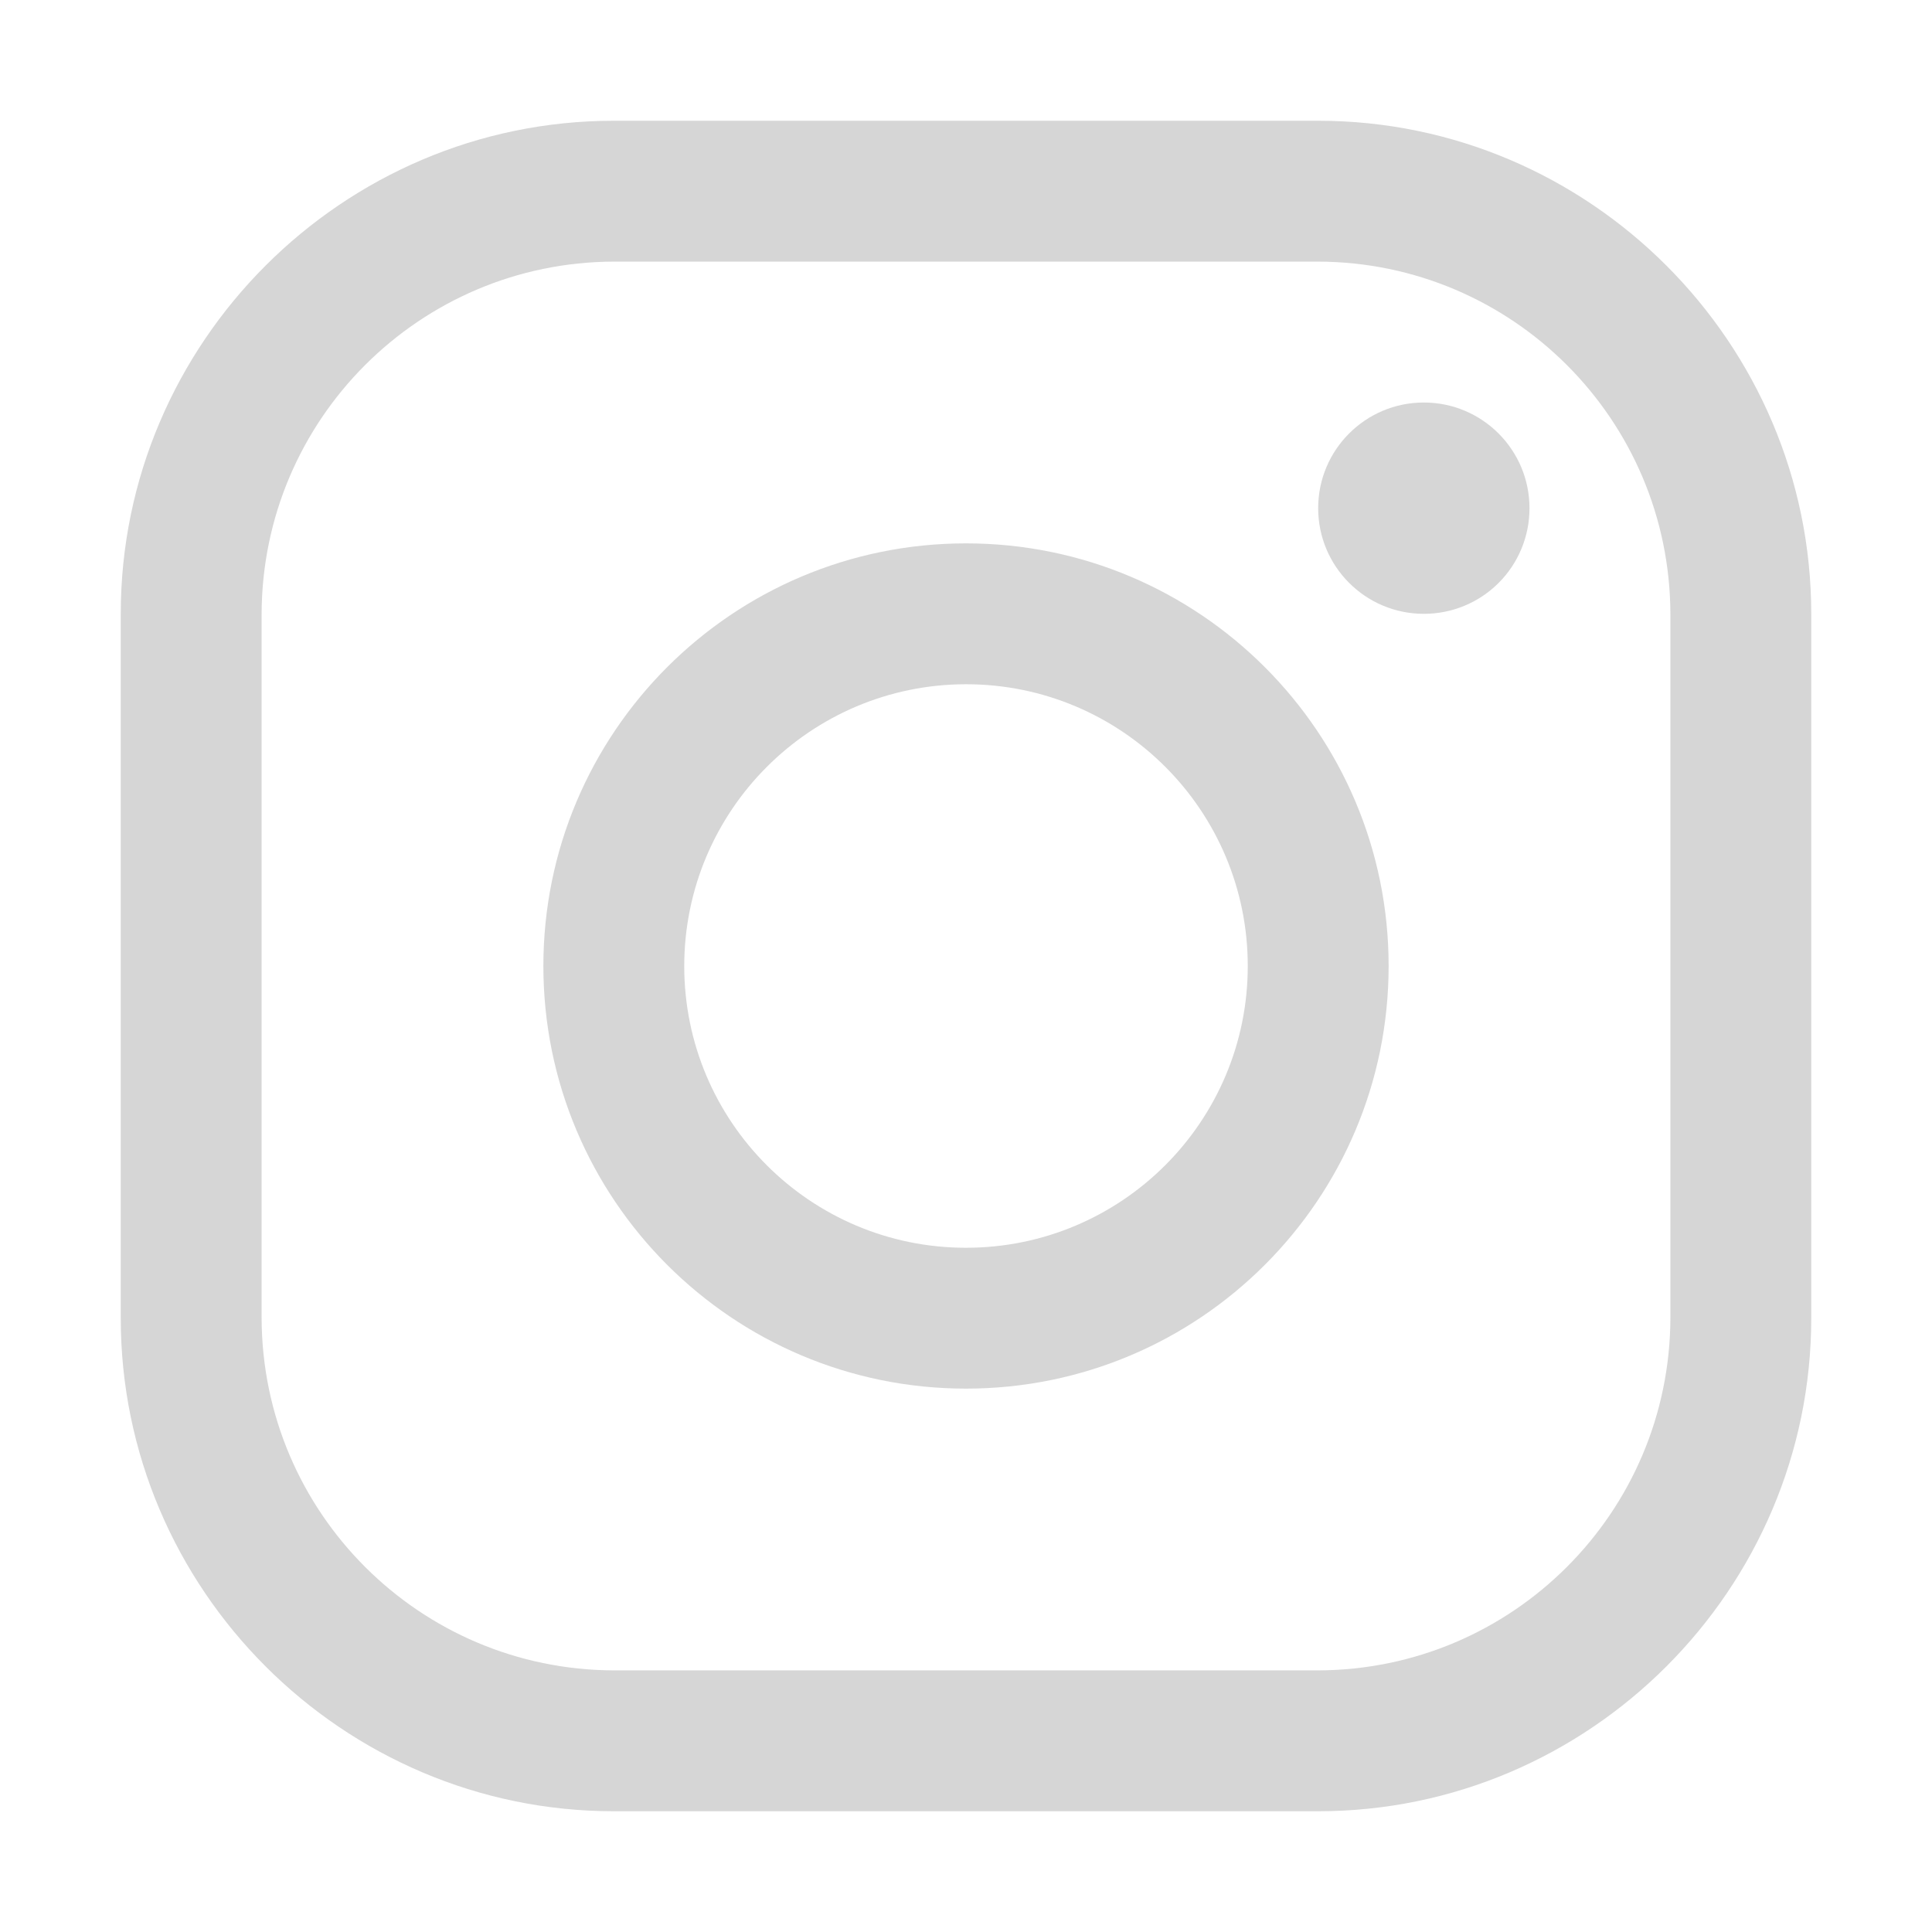
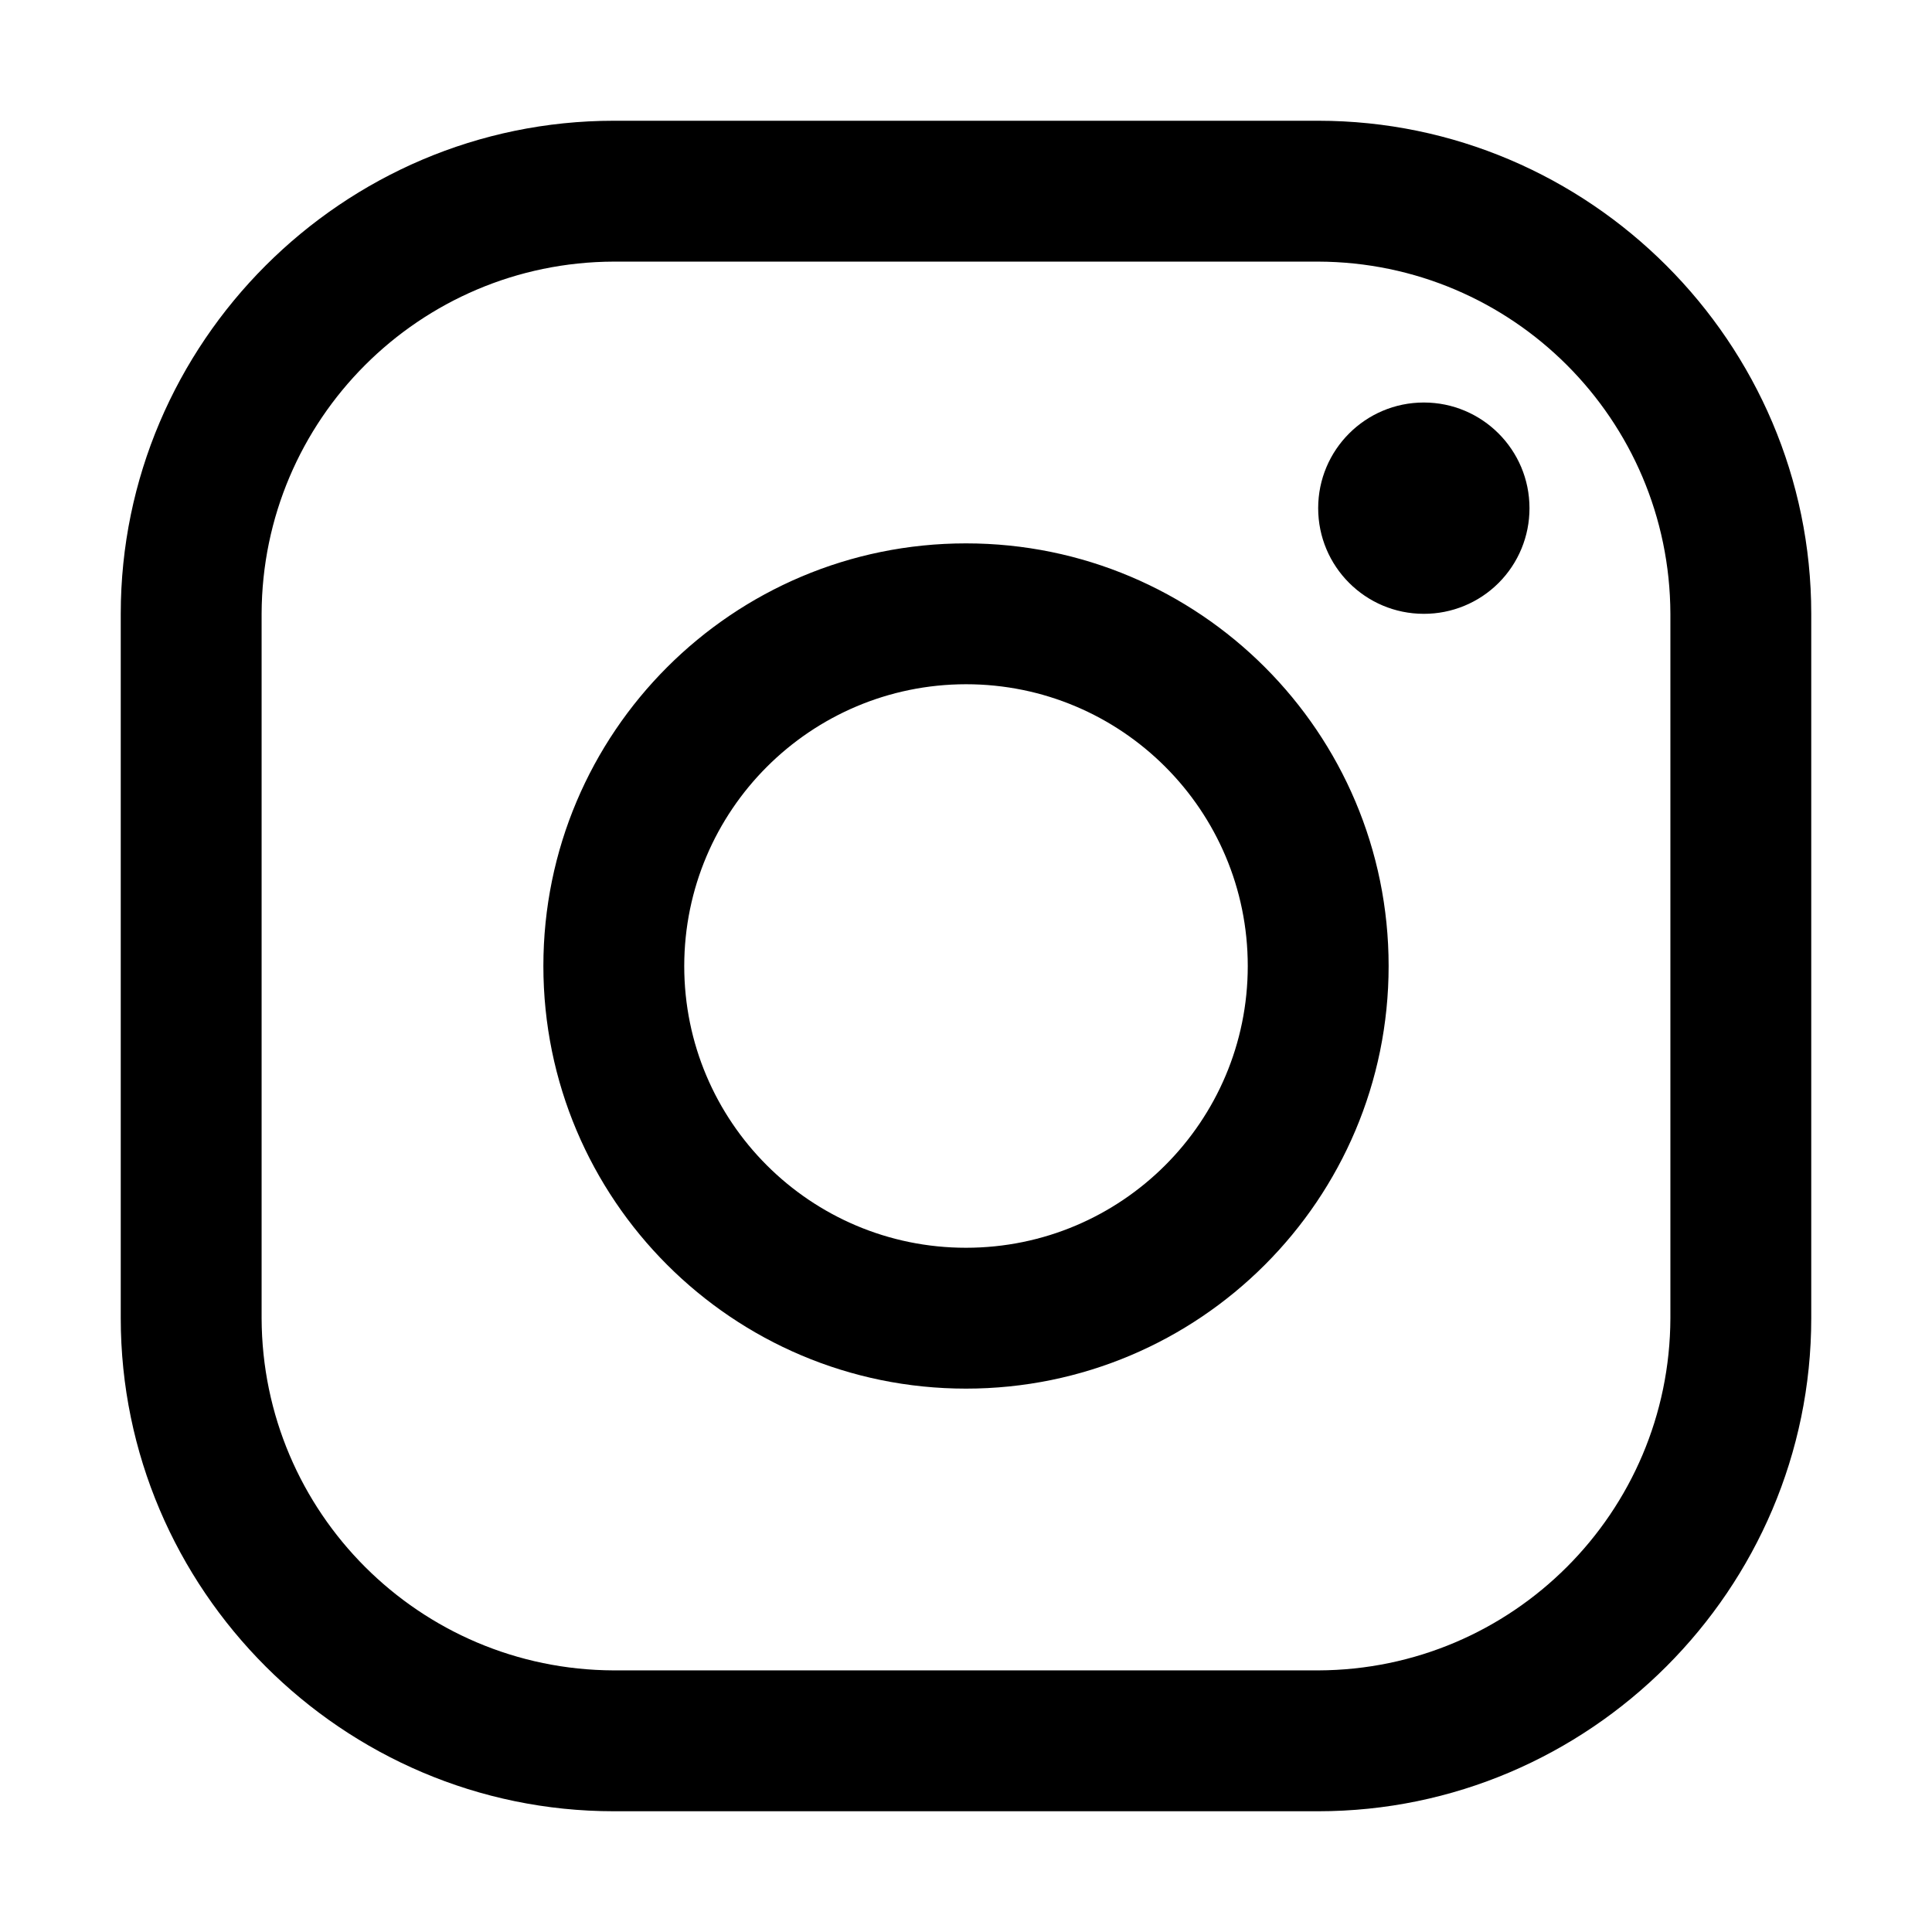
<svg xmlns="http://www.w3.org/2000/svg" class="ionicon" viewBox="0 0 512 512">
-   <path fill="#d6d6d6" d="M349.33 69.33a93.62 93.62 0 0193.34 93.34v186.66a93.62 93.62 0 01-93.34 93.34H162.67a93.62 93.62 0 01-93.34-93.34V162.67a93.62 93.62 0 0193.34-93.34h186.66m0-37.33H162.67C90.8 32 32 90.8 32 162.67v186.66C32 421.2 90.8 480 162.67 480h186.66C421.2 480 480 421.2 480 349.33V162.67C480 90.8 421.2 32 349.33 32z" />
-   <path fill="#d6d6d6" d="M377.33 162.67a28 28 0 1128-28 27.94 27.94 0 01-28 28zM256 181.33A74.67 74.67 0 11181.33 256 74.75 74.75 0 01256 181.33m0-37.33a112 112 0 10112 112 112 112 0 00-112-112z" />
+   <path d="M349.33 69.33a93.62 93.62 0 0193.34 93.34v186.66a93.62 93.62 0 01-93.34 93.34H162.67a93.62 93.62 0 01-93.34-93.34V162.67a93.62 93.62 0 0193.34-93.34h186.66m0-37.33H162.67C90.8 32 32 90.8 32 162.67v186.66C32 421.2 90.8 480 162.67 480h186.66C421.2 480 480 421.2 480 349.33V162.67C480 90.8 421.2 32 349.33 32z" />
+   <path d="M377.33 162.67a28 28 0 1128-28 27.94 27.94 0 01-28 28zM256 181.33A74.67 74.67 0 11181.33 256 74.75 74.75 0 01256 181.33m0-37.33a112 112 0 10112 112 112 112 0 00-112-112z" />
</svg>
